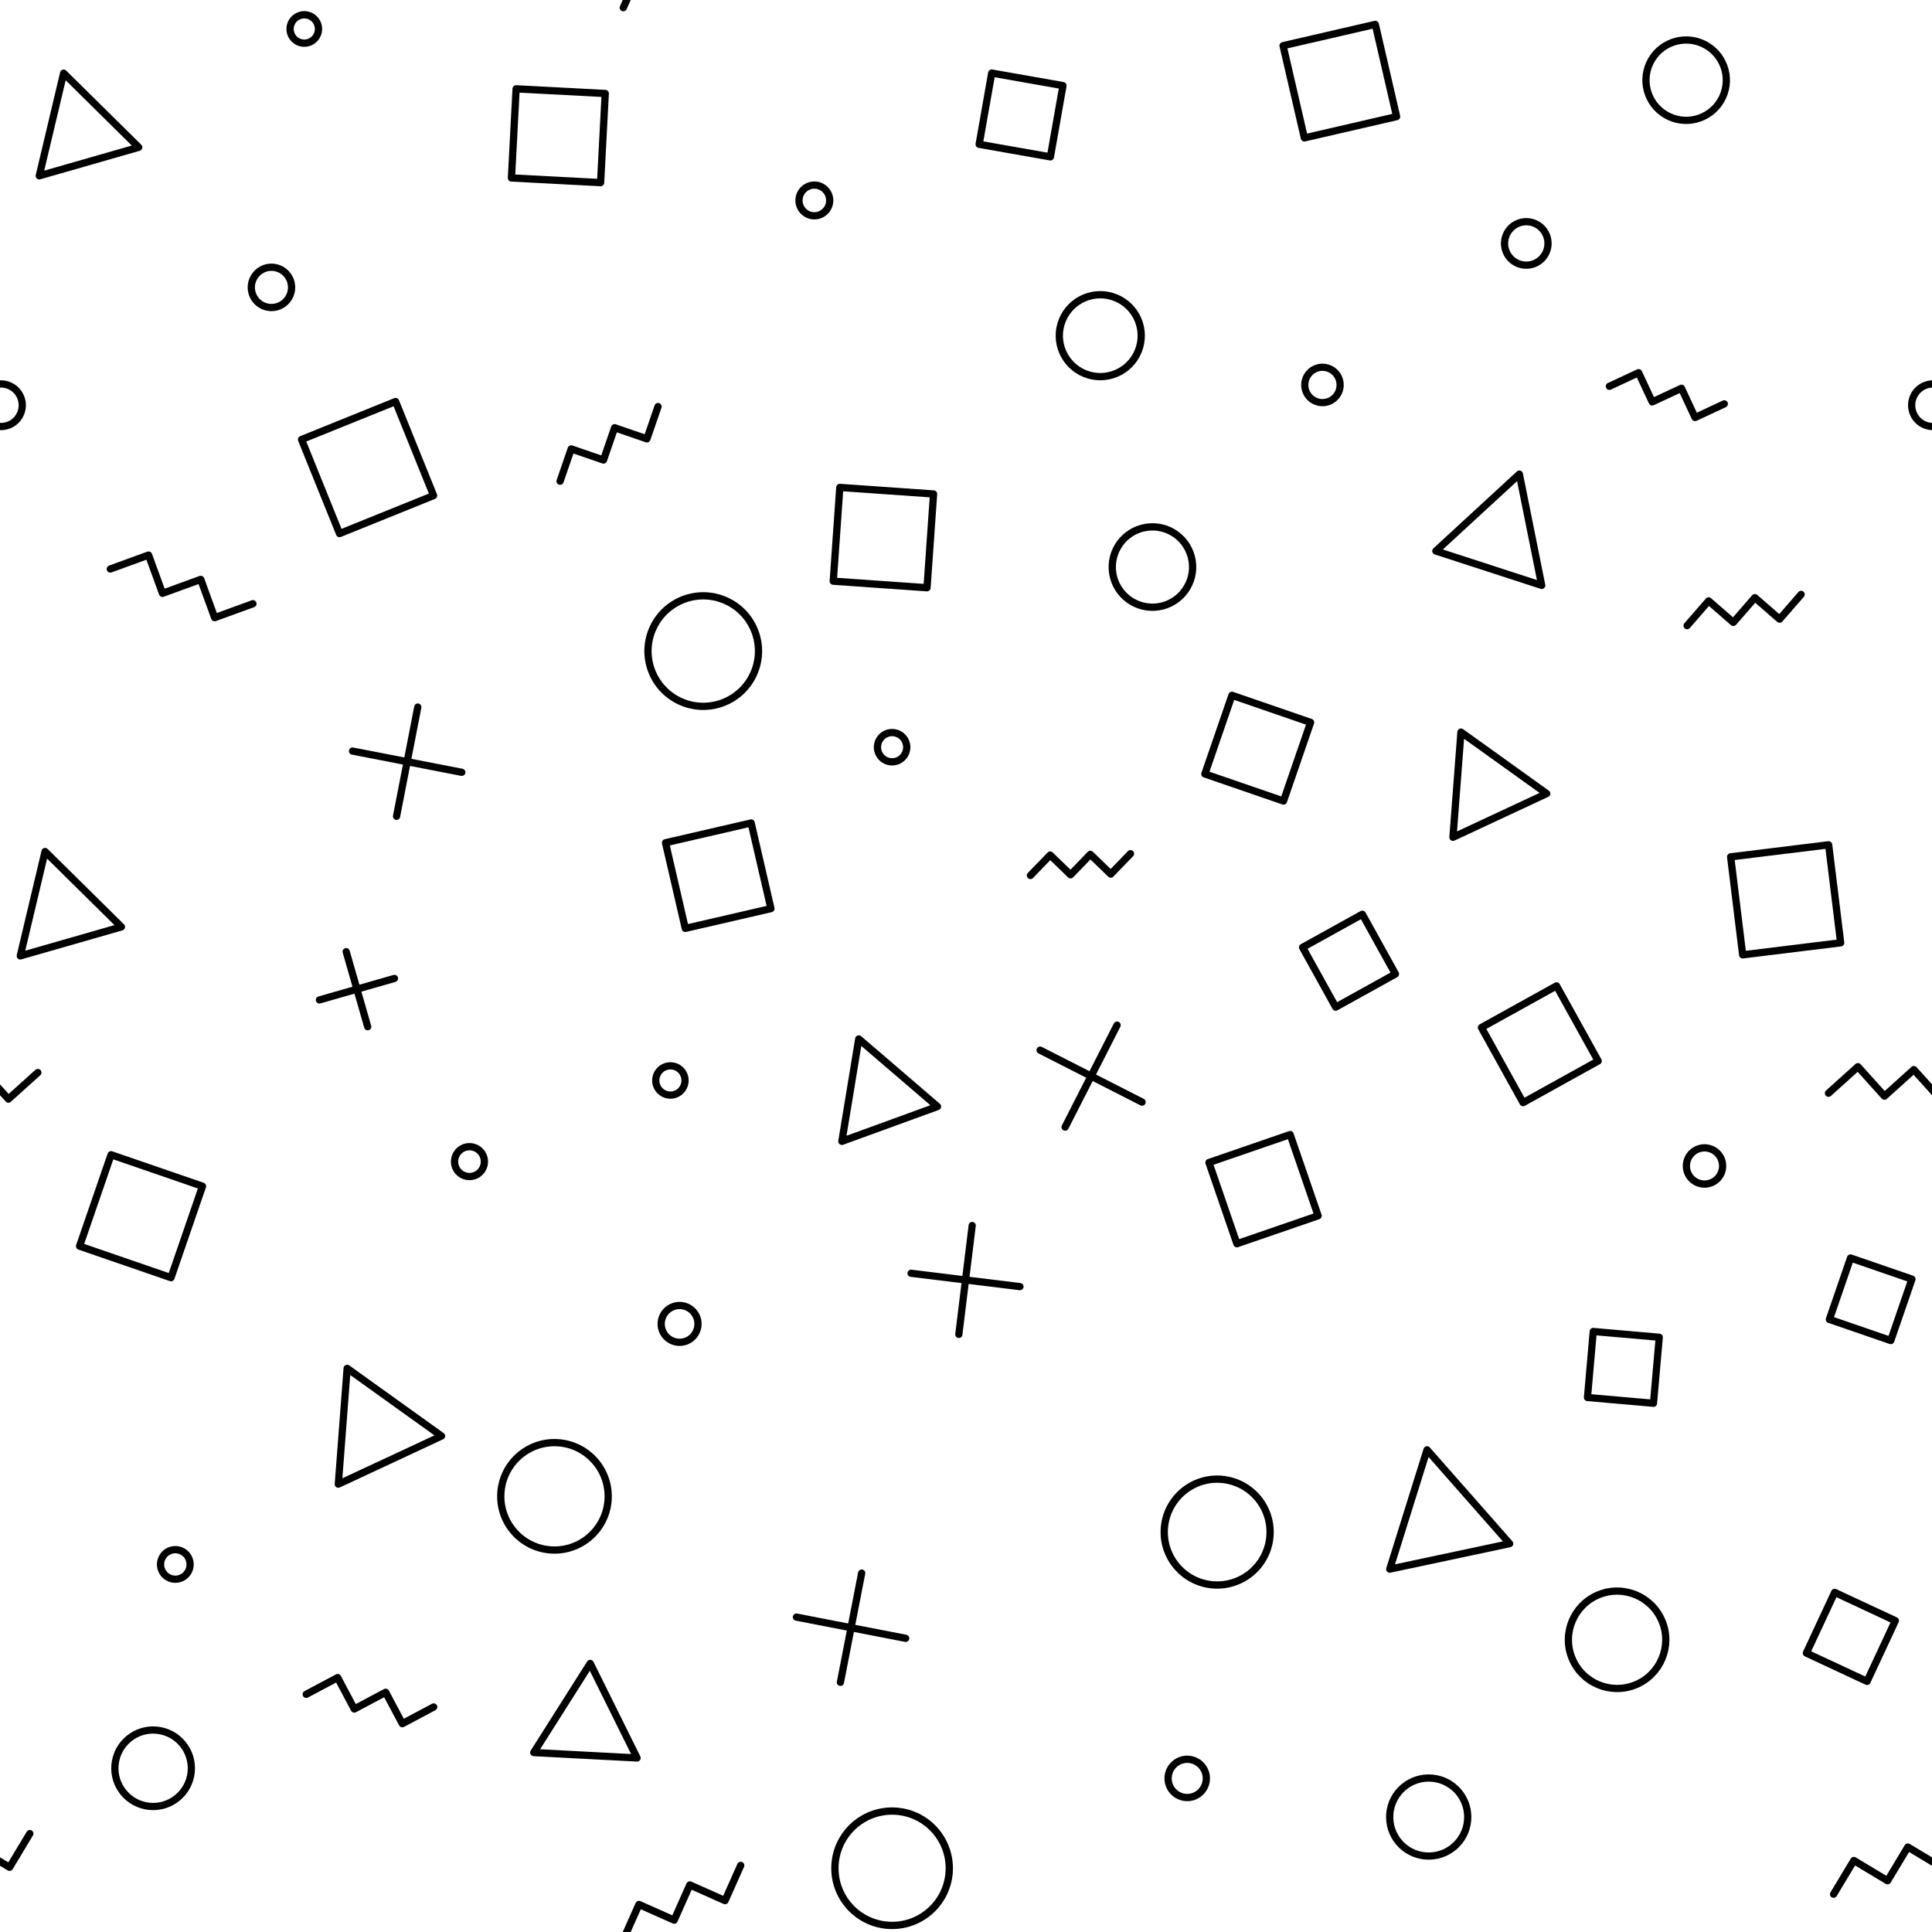
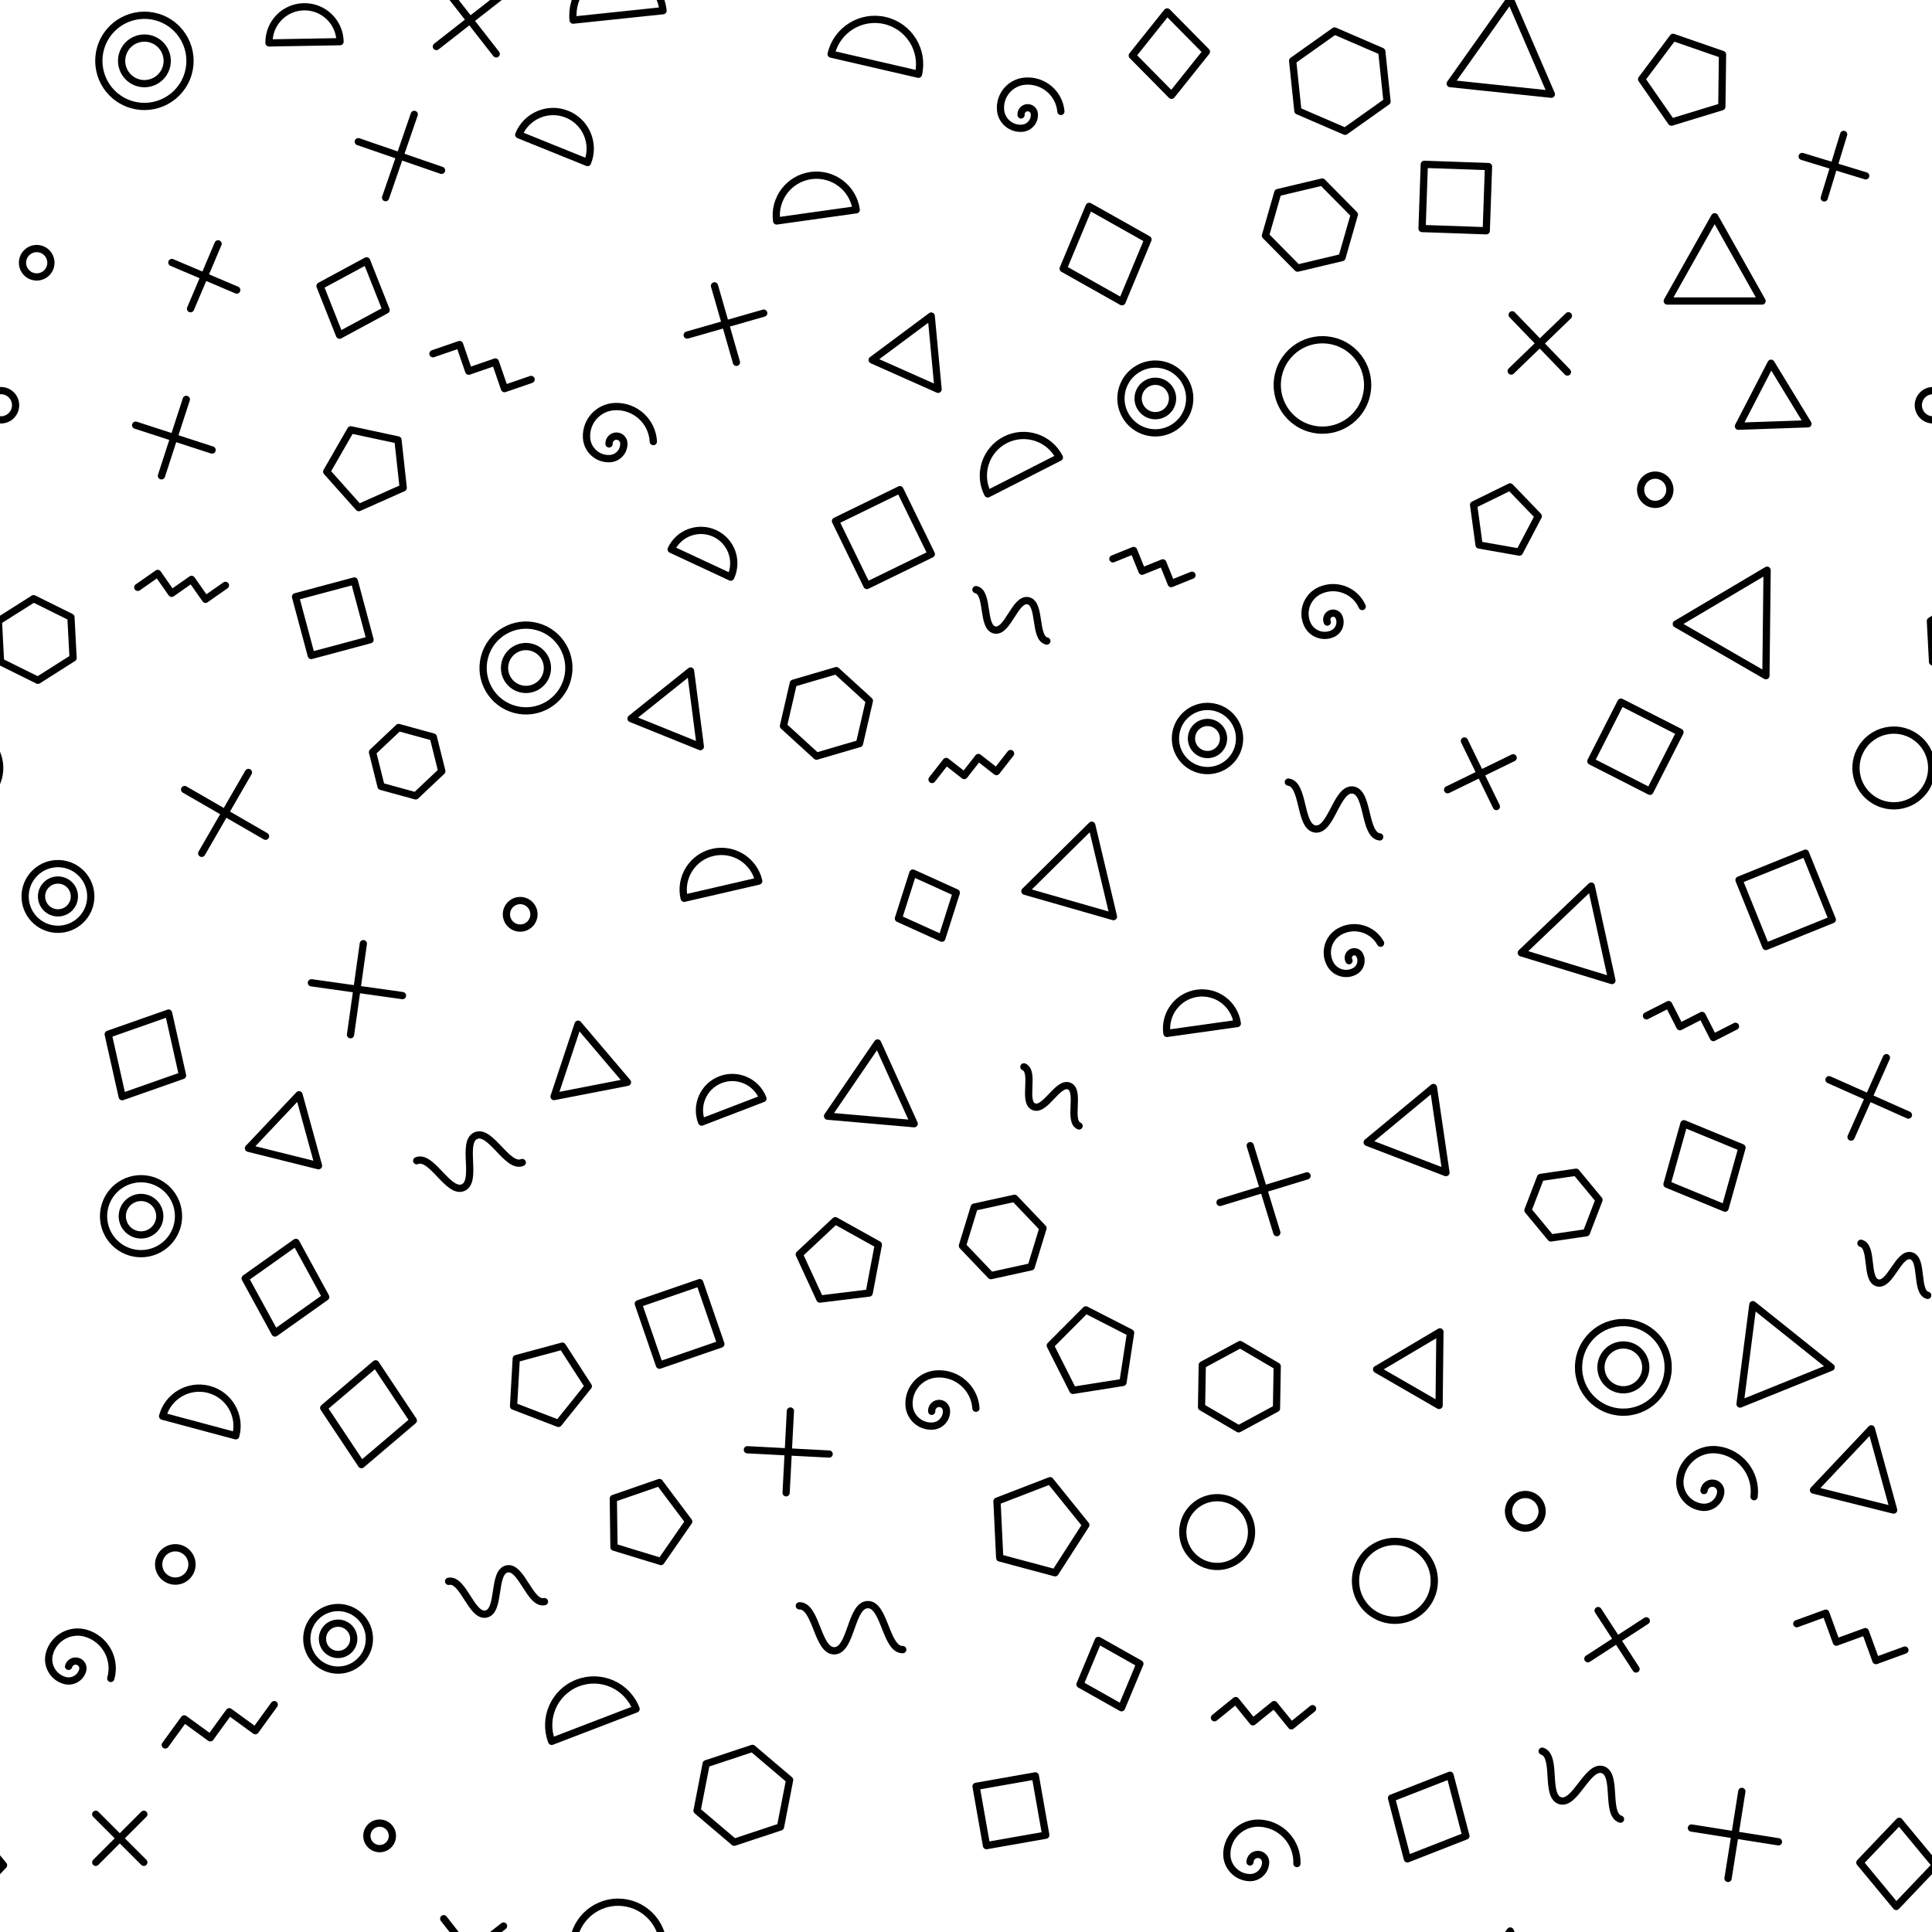
<svg xmlns="http://www.w3.org/2000/svg" width="400" height="400" viewBox="0 0 400 400">
  <g fill="none" stroke="#000" stroke-linecap="round" stroke-linejoin="round">
-     <path transform="translate(181.0 223.9) rotate(-20) scale(1.17) translate(-12 -12)" stroke-width="1.29" d="M12 4l9 16H3z" />
-     <path transform="translate(369.7 186.3) rotate(-7) scale(1.46) translate(-12 -12)" stroke-width="1.03" d="M5 5h14v14H5z" />
-     <path transform="translate(73.9 204.8) rotate(-16) scale(1.01) translate(-12 -12)" stroke-width="1.48" d="M12 4v16M4 12h16" />
-     <path transform="translate(252.0 317.2) rotate(11) scale(1.37) translate(-12 -12)" stroke-width="1.10" d="M12 4a8 8 0 1 0 0 16a8 8 0 1 0 0-16z" />
-     <path transform="translate(37.6 121.4) rotate(25) scale(1.49) translate(-12 -12)" stroke-width="1.01" d="M2 14l4-4 4 4 4-4 4 4 4-4" />
-     <path transform="translate(36.3 323.9) rotate(27) scale(1.02) translate(-12 -12)" stroke-width="1.47" d="M12 9a3 3 0 1 0 0 6a3 3 0 1 0 0-6z" />
-     <path transform="translate(277.4 16.8) rotate(-13) scale(1.40) translate(-12 -12)" stroke-width="1.07" d="M5 5h14v14H5z" />
-     <path transform="translate(277.4 416.8) rotate(-13) scale(1.40) translate(-12 -12)" stroke-width="1.07" d="M5 5h14v14H5z" />
-     <path transform="translate(-7.1 -14.1) rotate(-14) scale(1.44) translate(-12 -12)" stroke-width="1.04" d="M2 14l4-4 4 4 4-4 4 4 4-4" />
-     <path transform="translate(-7.1 385.9) rotate(-14) scale(1.44) translate(-12 -12)" stroke-width="1.04" d="M2 14l4-4 4 4 4-4 4 4 4-4" />
-     <path transform="translate(392.9 -14.1) rotate(-14) scale(1.44) translate(-12 -12)" stroke-width="1.04" d="M2 14l4-4 4 4 4-4 4 4 4-4" />
-     <path transform="translate(392.9 385.9) rotate(-14) scale(1.44) translate(-12 -12)" stroke-width="1.04" d="M2 14l4-4 4 4 4-4 4 4 4-4" />
-     <path transform="translate(261.6 246.2) rotate(-19) scale(1.27) translate(-12 -12)" stroke-width="1.18" d="M5 5h14v14H5z" />
-     <path transform="translate(63.0 6.0) rotate(-26) scale(0.98) translate(-12 -12)" stroke-width="1.54" d="M12 9a3 3 0 1 0 0 6a3 3 0 1 0 0-6z" />
-     <path transform="translate(63.0 406.0) rotate(-26) scale(0.98) translate(-12 -12)" stroke-width="1.54" d="M12 9a3 3 0 1 0 0 6a3 3 0 1 0 0-6z" />
-     <path transform="translate(211.4 23.8) rotate(10) scale(1.07) translate(-12 -12)" stroke-width="1.40" d="M5 5h14v14H5z" />
-     <path transform="translate(76.1 96.8) rotate(-22) scale(1.50) translate(-12 -12)" stroke-width="1.00" d="M5 5h14v14H5z" />
-     <path transform="translate(12.0 185.6) rotate(-16) scale(1.21) translate(-12 -12)" stroke-width="1.24" d="M12 4l9 16H3z" />
-     <path transform="translate(412.0 185.6) rotate(-16) scale(1.21) translate(-12 -12)" stroke-width="1.24" d="M12 4l9 16H3z" />
-     <path transform="translate(176.2 337.0) rotate(11) scale(1.44) translate(-12 -12)" stroke-width="1.04" d="M12 4v16M4 12h16" />
-     <path transform="translate(199.9 265.0) rotate(7) scale(1.42) translate(-12 -12)" stroke-width="1.05" d="M12 4v16M4 12h16" />
-     <path transform="translate(182.9 111.3) rotate(4) scale(1.39) translate(-12 -12)" stroke-width="1.08" d="M5 5h14v14H5z" />
-     <path transform="translate(336.1 283.1) rotate(5) scale(0.98) translate(-12 -12)" stroke-width="1.52" d="M5 5h14v14H5z" />
-     <path transform="translate(126.1 91.9) rotate(-26) scale(1.25) translate(-12 -12)" stroke-width="1.20" d="M2 14l4-4 4 4 4-4 4 4 4-4" />
-     <path transform="translate(115.6 28.1) rotate(3) scale(1.32) translate(-12 -12)" stroke-width="1.14" d="M5 5h14v14H5z" />
-     <path transform="translate(306.5 160.2) rotate(-25) scale(1.19) translate(-12 -12)" stroke-width="1.26" d="M12 4l9 16H3z" />
-     <path transform="translate(-16.8 338.9) rotate(25) scale(0.99) translate(-12 -12)" stroke-width="1.52" d="M5 5h14v14H5z" />
-     <path transform="translate(383.2 338.9) rotate(25) scale(0.99) translate(-12 -12)" stroke-width="1.52" d="M5 5h14v14H5z" />
-     <path transform="translate(0.2 83.9) rotate(26) scale(1.47) translate(-12 -12)" stroke-width="1.02" d="M12 9a3 3 0 1 0 0 6a3 3 0 1 0 0-6z" />
-     <path transform="translate(400.2 83.9) rotate(26) scale(1.47) translate(-12 -12)" stroke-width="1.02" d="M12 9a3 3 0 1 0 0 6a3 3 0 1 0 0-6z" />
-     <path transform="translate(29.2 251.8) rotate(19) scale(1.43) translate(-12 -12)" stroke-width="1.05" d="M5 5h14v14H5z" />
-     <path transform="translate(311.4 107.9) rotate(18) scale(1.28) translate(-12 -12)" stroke-width="1.17" d="M12 4l9 16H3z" />
-     <path transform="translate(223.7 179.0) rotate(-1) scale(1.04) translate(-12 -12)" stroke-width="1.44" d="M2 14l4-4 4 4 4-4 4 4 4-4" />
-     <path transform="translate(76.3 292.8) rotate(-25) scale(1.31) translate(-12 -12)" stroke-width="1.14" d="M12 4l9 16H3z" />
-     <path transform="translate(121.7 353.9) rotate(3) scale(1.19) translate(-12 -12)" stroke-width="1.26" d="M12 4l9 16H3z" />
-     <path transform="translate(84.3 157.7) rotate(11) scale(1.44) translate(-12 -12)" stroke-width="1.04" d="M12 4v16M4 12h16" />
-     <path transform="translate(97.2 240.5) rotate(0) scale(1.03) translate(-12 -12)" stroke-width="1.46" d="M12 9a3 3 0 1 0 0 6a3 3 0 1 0 0-6z" />
-     <path transform="translate(148.7 181.3) rotate(-13) scale(1.30) translate(-12 -12)" stroke-width="1.15" d="M5 5h14v14H5z" />
-     <path transform="translate(295.8 376.2) rotate(5) scale(1.01) translate(-12 -12)" stroke-width="1.48" d="M12 4a8 8 0 1 0 0 16a8 8 0 1 0 0-16z" />
-     <path transform="translate(352.9 241.4) rotate(-26) scale(1.25) translate(-12 -12)" stroke-width="1.20" d="M12 9a3 3 0 1 0 0 6a3 3 0 1 0 0-6z" />
-     <path transform="translate(168.6 41.5) rotate(-17) scale(1.06) translate(-12 -12)" stroke-width="1.41" d="M12 9a3 3 0 1 0 0 6a3 3 0 1 0 0-6z" />
-     <path transform="translate(238.6 117.4) rotate(-9) scale(1.04) translate(-12 -12)" stroke-width="1.45" d="M12 4a8 8 0 1 0 0 16a8 8 0 1 0 0-16z" />
-     <path transform="translate(140.7 274.1) rotate(11) scale(1.27) translate(-12 -12)" stroke-width="1.18" d="M12 9a3 3 0 1 0 0 6a3 3 0 1 0 0-6z" />
-     <path transform="translate(279.3 198.9) rotate(-29) scale(1.01) translate(-12 -12)" stroke-width="1.49" d="M5 5h14v14H5z" />
-     <path transform="translate(245.8 368.2) rotate(25) scale(1.32) translate(-12 -12)" stroke-width="1.14" d="M12 9a3 3 0 1 0 0 6a3 3 0 1 0 0-6z" />
-     <path transform="translate(334.8 339.5) rotate(-22) scale(1.26) translate(-12 -12)" stroke-width="1.19" d="M12 4a8 8 0 1 0 0 16a8 8 0 1 0 0-16z" />
-     <path transform="translate(349.1 16.6) rotate(25) scale(1.04) translate(-12 -12)" stroke-width="1.44" d="M12 4a8 8 0 1 0 0 16a8 8 0 1 0 0-16z" />
-     <path transform="translate(349.1 416.6) rotate(25) scale(1.04) translate(-12 -12)" stroke-width="1.44" d="M12 4a8 8 0 1 0 0 16a8 8 0 1 0 0-16z" />
-     <path transform="translate(273.8 79.7) rotate(14) scale(1.22) translate(-12 -12)" stroke-width="1.22" d="M12 9a3 3 0 1 0 0 6a3 3 0 1 0 0-6z" />
-     <path transform="translate(56.2 59.5) rotate(23) scale(1.39) translate(-12 -12)" stroke-width="1.08" d="M12 9a3 3 0 1 0 0 6a3 3 0 1 0 0-6z" />
-     <path transform="translate(361.1 126.3) rotate(-4) scale(1.20) translate(-12 -12)" stroke-width="1.25" d="M2 14l4-4 4 4 4-4 4 4 4-4" />
-     <path transform="translate(316.0 50.4) rotate(29) scale(1.50) translate(-12 -12)" stroke-width="1.00" d="M12 9a3 3 0 1 0 0 6a3 3 0 1 0 0-6z" />
-     <path transform="translate(297.8 311.2) rotate(-12) scale(1.41) translate(-12 -12)" stroke-width="1.06" d="M12 4l9 16H3z" />
-     <path transform="translate(15.8 24.3) rotate(-16) scale(1.19) translate(-12 -12)" stroke-width="1.26" d="M12 4l9 16H3z" />
-     <path transform="translate(415.8 24.3) rotate(-16) scale(1.19) translate(-12 -12)" stroke-width="1.26" d="M12 4l9 16H3z" />
-     <path transform="translate(318.8 216.2) rotate(-29) scale(1.27) translate(-12 -12)" stroke-width="1.18" d="M5 5h14v14H5z" />
-     <path transform="translate(-12.7 269.0) rotate(19) scale(0.96) translate(-12 -12)" stroke-width="1.57" d="M5 5h14v14H5z" />
-     <path transform="translate(387.3 269.0) rotate(19) scale(0.96) translate(-12 -12)" stroke-width="1.57" d="M5 5h14v14H5z" />
-     <path transform="translate(184.7 -13.2) rotate(1) scale(1.48) translate(-12 -12)" stroke-width="1.02" d="M12 4a8 8 0 1 0 0 16a8 8 0 1 0 0-16z" />
-     <path transform="translate(184.7 386.8) rotate(1) scale(1.48) translate(-12 -12)" stroke-width="1.02" d="M12 4a8 8 0 1 0 0 16a8 8 0 1 0 0-16z" />
-     <path transform="translate(227.8 69.5) rotate(22) scale(1.06) translate(-12 -12)" stroke-width="1.42" d="M12 4a8 8 0 1 0 0 16a8 8 0 1 0 0-16z" />
-     <path transform="translate(76.6 352.1) rotate(17) scale(1.30) translate(-12 -12)" stroke-width="1.16" d="M2 14l4-4 4 4 4-4 4 4 4-4" />
-     <path transform="translate(145.6 134.8) rotate(25) scale(1.43) translate(-12 -12)" stroke-width="1.05" d="M12 4a8 8 0 1 0 0 16a8 8 0 1 0 0-16z" />
-     <path transform="translate(345.1 81.8) rotate(20) scale(1.18) translate(-12 -12)" stroke-width="1.27" d="M2 14l4-4 4 4 4-4 4 4 4-4" />
-     <path transform="translate(138.8 223.7) rotate(-13) scale(1.01) translate(-12 -12)" stroke-width="1.48" d="M12 9a3 3 0 1 0 0 6a3 3 0 1 0 0-6z" />
-     <path transform="translate(141.2 -6.1) rotate(-21) scale(1.41) translate(-12 -12)" stroke-width="1.07" d="M2 14l4-4 4 4 4-4 4 4 4-4" />
-     <path transform="translate(141.2 393.9) rotate(-21) scale(1.41) translate(-12 -12)" stroke-width="1.07" d="M2 14l4-4 4 4 4-4 4 4 4-4" />
-     <path transform="translate(114.8 309.8) rotate(6) scale(1.39) translate(-12 -12)" stroke-width="1.08" d="M12 4a8 8 0 1 0 0 16a8 8 0 1 0 0-16z" />
-     <path transform="translate(260.4 154.9) rotate(19) scale(1.23) translate(-12 -12)" stroke-width="1.22" d="M5 5h14v14H5z" />
-     <path transform="translate(31.7 366.1) rotate(11) scale(0.99) translate(-12 -12)" stroke-width="1.51" d="M12 4a8 8 0 1 0 0 16a8 8 0 1 0 0-16z" />
-     <path transform="translate(-6.8 224.2) rotate(3) scale(1.45) translate(-12 -12)" stroke-width="1.04" d="M2 14l4-4 4 4 4-4 4 4 4-4" />
-     <path transform="translate(393.2 224.2) rotate(3) scale(1.45) translate(-12 -12)" stroke-width="1.04" d="M2 14l4-4 4 4 4-4 4 4 4-4" />
-     <path transform="translate(184.7 154.7) rotate(16) scale(1.01) translate(-12 -12)" stroke-width="1.49" d="M12 9a3 3 0 1 0 0 6a3 3 0 1 0 0-6z" />
-     <path transform="translate(225.9 222.8) rotate(27) scale(1.48) translate(-12 -12)" stroke-width="1.02" d="M12 4v16M4 12h16" />
+     <path transform="translate(181.0 223.9) rotate(5) scale(1.00) translate(-12 -12)" stroke-width="1.50" d="M12 4l9 16H3z" />
+     <path transform="translate(369.7 186.3) rotate(-22) scale(1.06) translate(-12 -12)" stroke-width="1.41" d="M5 5h14v14H5z" />
+     <path transform="translate(73.9 204.8) rotate(8) scale(1.19) translate(-12 -12)" stroke-width="1.26" d="M12 4v16M4 12h16" />
+     <path transform="translate(252.0 317.2) rotate(14) scale(0.89) translate(-12 -12)" stroke-width="1.68" d="M12 4a8 8 0 1 0 0 16a8 8 0 1 0 0-16z" />
+     <path transform="translate(37.6 121.4) rotate(10) scale(0.89) translate(-12 -12)" stroke-width="1.68" d="M2 14l4-4 4 4 4-4 4 4 4-4" />
+     <path transform="translate(36.3 323.9) rotate(-9) scale(1.15) translate(-12 -12)" stroke-width="1.31" d="M12 9a3 3 0 1 0 0 6a3 3 0 1 0 0-6z" />
+     <path transform="translate(277.4 16.8) rotate(-6) scale(1.16) translate(-12 -12)" stroke-width="1.29" d="M12 3l8 4.5v9L12 21l-8-4.5v-9z" />
+     <path transform="translate(277.4 416.8) rotate(-6) scale(1.16) translate(-12 -12)" stroke-width="1.29" d="M12 3l8 4.5v9L12 21l-8-4.5v-9z" />
+     <path transform="translate(-7.1 -14.1) rotate(2) scale(0.98) translate(-12 -12)" stroke-width="1.53" d="M12 3l8 9-8 9-8-9z" />
+     <path transform="translate(-7.1 385.9) rotate(2) scale(0.98) translate(-12 -12)" stroke-width="1.53" d="M12 3l8 9-8 9-8-9z" />
+     <path transform="translate(392.9 -14.1) rotate(2) scale(0.98) translate(-12 -12)" stroke-width="1.53" d="M12 3l8 9-8 9-8-9z" />
+     <path transform="translate(392.9 385.9) rotate(2) scale(0.98) translate(-12 -12)" stroke-width="1.53" d="M12 3l8 9-8 9-8-9z" />
+     <path transform="translate(261.6 246.2) rotate(28) scale(1.11) translate(-12 -12)" stroke-width="1.35" d="M6 6l12 12M18 6L6 18" />
+     <path transform="translate(63.0 6.0) rotate(-1) scale(0.92) translate(-12 -12)" stroke-width="1.62" d="M4 15a8 8 0 0 1 16 0z" />
+     <path transform="translate(63.0 406.0) rotate(-1) scale(0.92) translate(-12 -12)" stroke-width="1.62" d="M4 15a8 8 0 0 1 16 0z" />
+     <path transform="translate(211.4 23.8) rotate(-5) scale(0.92) translate(-12 -12)" stroke-width="1.62" d="M12 12a1.5 1.5 0 0 1 3 0 3 3 0 0 1-3 3 4.5 4.5 0 0 1-4.5-4.5 6 6 0 0 1 6-6 7.5 7.5 0 0 1 7.5 7.5" />
+     <path transform="translate(76.1 96.8) rotate(-24) scale(0.95) translate(-12 -12)" stroke-width="1.58" d="M12 3l8.5 6.2-3.2 10H6.7l-3.2-10z" />
+     <path transform="translate(12.0 185.6) rotate(2) scale(0.85) translate(-12 -12)" stroke-width="1.76" d="M12 4a8 8 0 1 0 0 16a8 8 0 1 0 0-16zM12 8a4 4 0 1 0 0 8a4 4 0 1 0 0-8z" />
+     <path transform="translate(412.0 185.6) rotate(2) scale(0.85) translate(-12 -12)" stroke-width="1.76" d="M12 4a8 8 0 1 0 0 16a8 8 0 1 0 0-16zM12 8a4 4 0 1 0 0 8a4 4 0 1 0 0-8z" />
+     <path transform="translate(176.2 337.0) rotate(-1) scale(1.18) translate(-12 -12)" stroke-width="1.28" d="M3 8c3 0 3 8 6 8s3-8 6-8 3 8 6 8" />
+     <path transform="translate(207.6 256.1) rotate(17) scale(0.93) translate(-12 -12)" stroke-width="1.62" d="M12 3l8 4.5v9L12 21l-8-4.5v-9z" />
+     <path transform="translate(182.9 111.3) rotate(-26) scale(1.06) translate(-12 -12)" stroke-width="1.41" d="M5 5h14v14H5z" />
+     <path transform="translate(336.1 283.1) rotate(-4) scale(1.16) translate(-12 -12)" stroke-width="1.29" d="M12 4a8 8 0 1 0 0 16a8 8 0 1 0 0-16zM12 8a4 4 0 1 0 0 8a4 4 0 1 0 0-8z" />
+     <path transform="translate(126.1 91.9) rotate(-3) scale(1.02) translate(-12 -12)" stroke-width="1.48" d="M12 12a1.5 1.5 0 0 1 3 0 3 3 0 0 1-3 3 4.5 4.5 0 0 1-4.5-4.5 6 6 0 0 1 6-6 7.5 7.5 0 0 1 7.5 7.5" />
+     <path transform="translate(115.6 28.1) rotate(22) scale(0.96) translate(-12 -12)" stroke-width="1.57" d="M4 15a8 8 0 0 1 16 0z" />
+     <path transform="translate(306.5 160.2) rotate(19) scale(0.89) translate(-12 -12)" stroke-width="1.68" d="M6 6l12 12M18 6L6 18" />
+     <path transform="translate(338.6 154.6) rotate(27) scale(0.98) translate(-12 -12)" stroke-width="1.53" d="M5 5h14v14H5z" />
+     <path transform="translate(-16.8 338.9) rotate(25) scale(1.13) translate(-12 -12)" stroke-width="1.32" d="M2 14l4-4 4 4 4-4 4 4 4-4" />
+     <path transform="translate(383.2 338.9) rotate(25) scale(1.13) translate(-12 -12)" stroke-width="1.32" d="M2 14l4-4 4 4 4-4 4 4 4-4" />
+     <path transform="translate(0.2 83.9) rotate(-18) scale(1.01) translate(-12 -12)" stroke-width="1.48" d="M12 9a3 3 0 1 0 0 6a3 3 0 1 0 0-6z" />
+     <path transform="translate(400.2 83.9) rotate(-18) scale(1.01) translate(-12 -12)" stroke-width="1.48" d="M12 9a3 3 0 1 0 0 6a3 3 0 1 0 0-6z" />
+     <path transform="translate(-7.9 159.0) rotate(-13) scale(0.98) translate(-12 -12)" stroke-width="1.53" d="M12 4a8 8 0 1 0 0 16a8 8 0 1 0 0-16z" />
+     <path transform="translate(392.1 159.0) rotate(-13) scale(0.98) translate(-12 -12)" stroke-width="1.53" d="M12 4a8 8 0 1 0 0 16a8 8 0 1 0 0-16z" />
+     <path transform="translate(29.2 251.8) rotate(28) scale(0.97) translate(-12 -12)" stroke-width="1.54" d="M12 4a8 8 0 1 0 0 16a8 8 0 1 0 0-16zM12 8a4 4 0 1 0 0 8a4 4 0 1 0 0-8z" />
+     <path transform="translate(311.4 107.9) rotate(10) scale(0.80) translate(-12 -12)" stroke-width="1.87" d="M12 3l8.5 6.2-3.2 10H6.7l-3.2-10z" />
+     <path transform="translate(-14.4 303.2) rotate(14) scale(0.95) translate(-12 -12)" stroke-width="1.58" d="M12 4l9 16H3z" />
+     <path transform="translate(385.6 303.2) rotate(14) scale(0.95) translate(-12 -12)" stroke-width="1.58" d="M12 4l9 16H3z" />
+     <path transform="translate(318.8 71.1) rotate(1) scale(0.97) translate(-12 -12)" stroke-width="1.55" d="M6 6l12 12M18 6L6 18" />
+     <path transform="translate(223.7 179.0) rotate(16) scale(1.06) translate(-12 -12)" stroke-width="1.41" d="M12 4l9 16H3z" />
+     <path transform="translate(76.3 292.8) rotate(8) scale(1.17) translate(-12 -12)" stroke-width="1.29" d="M12 3l8 9-8 9-8-9z" />
+     <path transform="translate(46.6 168.3) rotate(-15) scale(1.14) translate(-12 -12)" stroke-width="1.31" d="M6 6l12 12M18 6L6 18" />
+     <path transform="translate(121.7 353.9) rotate(-21) scale(1.17) translate(-12 -12)" stroke-width="1.28" d="M4 15a8 8 0 0 1 16 0z" />
+     <path transform="translate(84.3 157.7) rotate(-14) scale(0.81) translate(-12 -12)" stroke-width="1.86" d="M12 3l8 4.5v9L12 21l-8-4.5v-9z" />
+     <path transform="translate(97.2 240.5) rotate(-23) scale(1.11) translate(-12 -12)" stroke-width="1.35" d="M3 8c3 0 3 8 6 8s3-8 6-8 3 8 6 8" />
+     <path transform="translate(148.7 181.3) rotate(-13) scale(0.99) translate(-12 -12)" stroke-width="1.52" d="M4 15a8 8 0 0 1 16 0z" />
+     <path transform="translate(229.8 346.6) rotate(-19) scale(0.82) translate(-12 -12)" stroke-width="1.82" d="M12 3l8 9-8 9-8-9z" />
+     <path transform="translate(73.1 61.7) rotate(20) scale(0.91) translate(-12 -12)" stroke-width="1.65" d="M12 3l8 9-8 9-8-9z" />
+     <path transform="translate(99.8 75.9) rotate(26) scale(1.03) translate(-12 -12)" stroke-width="1.46" d="M2 14l4-4 4 4 4-4 4 4 4-4" />
+     <path transform="translate(295.8 376.2) rotate(27) scale(1.08) translate(-12 -12)" stroke-width="1.39" d="M12 3l8 9-8 9-8-9z" />
+     <path transform="translate(78.6 380.1) rotate(-27) scale(0.88) translate(-12 -12)" stroke-width="1.71" d="M12 9a3 3 0 1 0 0 6a3 3 0 1 0 0-6z" />
+     <path transform="translate(352.9 241.4) rotate(-26) scale(1.08) translate(-12 -12)" stroke-width="1.39" d="M12 3l8 9-8 9-8-9z" />
+     <path transform="translate(168.6 41.5) rotate(-8) scale(1.04) translate(-12 -12)" stroke-width="1.44" d="M4 15a8 8 0 0 1 16 0z" />
+     <path transform="translate(102.8 329.5) rotate(-12) scale(1.03) translate(-12 -12)" stroke-width="1.46" d="M3 8c3 0 3 8 6 8s3-8 6-8 3 8 6 8" />
+     <path transform="translate(238.6 117.4) rotate(23) scale(0.82) translate(-12 -12)" stroke-width="1.82" d="M2 14l4-4 4 4 4-4 4 4 4-4" />
+     <path transform="translate(366.9 81.6) rotate(-2) scale(0.80) translate(-12 -12)" stroke-width="1.87" d="M12 4l9 16H3z" />
+     <path transform="translate(228.9 52.6) rotate(-19) scale(1.16) translate(-12 -12)" stroke-width="1.30" d="M12 3l8 9-8 9-8-9z" />
+     <path transform="translate(-7.8 262.8) rotate(14) scale(0.89) translate(-12 -12)" stroke-width="1.69" d="M3 8c3 0 3 8 6 8s3-8 6-8 3 8 6 8" />
+     <path transform="translate(392.2 262.8) rotate(14) scale(0.89) translate(-12 -12)" stroke-width="1.69" d="M3 8c3 0 3 8 6 8s3-8 6-8 3 8 6 8" />
+     <path transform="translate(192.9 292.2) rotate(-4) scale(1.02) translate(-12 -12)" stroke-width="1.47" d="M12 12a1.5 1.5 0 0 1 3 0 3 3 0 0 1-3 3 4.5 4.5 0 0 1-4.5-4.5 6 6 0 0 1 6-6 7.5 7.5 0 0 1 7.5 7.5" />
+     <path transform="translate(127.6 -0.3) rotate(-6) scale(1.17) translate(-12 -12)" stroke-width="1.28" d="M4 15a8 8 0 0 1 16 0z" />
+     <path transform="translate(127.6 399.7) rotate(-6) scale(1.17) translate(-12 -12)" stroke-width="1.28" d="M4 15a8 8 0 0 1 16 0z" />
+     <path transform="translate(30.1 218.4) rotate(29) scale(1.10) translate(-12 -12)" stroke-width="1.36" d="M12 3l8 9-8 9-8-9z" />
+     <path transform="translate(294.8 281.5) rotate(30) scale(0.83) translate(-12 -12)" stroke-width="1.80" d="M12 4l9 16H3z" />
+     <path transform="translate(140.7 274.1) rotate(-19) scale(0.96) translate(-12 -12)" stroke-width="1.57" d="M5 5h14v14H5z" />
+     <path transform="translate(250.0 152.9) rotate(11) scale(0.83) translate(-12 -12)" stroke-width="1.81" d="M12 4a8 8 0 1 0 0 16a8 8 0 1 0 0-16zM12 8a4 4 0 1 0 0 8a4 4 0 1 0 0-8z" />
+     <path transform="translate(294.0 232.4) rotate(21) scale(0.97) translate(-12 -12)" stroke-width="1.55" d="M12 4l9 16H3z" />
+     <path transform="translate(279.3 198.9) rotate(-29) scale(0.83) translate(-12 -12)" stroke-width="1.81" d="M12 12a1.5 1.5 0 0 1 3 0 3 3 0 0 1-3 3 4.5 4.5 0 0 1-4.5-4.5 6 6 0 0 1 6-6 7.5 7.5 0 0 1 7.5 7.5" />
+     <path transform="translate(334.8 339.5) rotate(12) scale(0.85) translate(-12 -12)" stroke-width="1.76" d="M6 6l12 12M18 6L6 18" />
+     <path transform="translate(29.9 12.6) rotate(28) scale(1.18) translate(-12 -12)" stroke-width="1.27" d="M12 4a8 8 0 1 0 0 16a8 8 0 1 0 0-16zM12 8a4 4 0 1 0 0 8a4 4 0 1 0 0-8z" />
+     <path transform="translate(29.9 412.6) rotate(28) scale(1.18) translate(-12 -12)" stroke-width="1.27" d="M12 4a8 8 0 1 0 0 16a8 8 0 1 0 0-16zM12 8a4 4 0 1 0 0 8a4 4 0 1 0 0-8z" />
+     <path transform="translate(349.1 16.6) rotate(-17) scale(1.03) translate(-12 -12)" stroke-width="1.46" d="M12 3l8.5 6.2-3.2 10H6.7l-3.2-10z" />
+     <path transform="translate(349.1 416.6) rotate(-17) scale(1.03) translate(-12 -12)" stroke-width="1.46" d="M12 3l8.5 6.2-3.2 10H6.7l-3.2-10z" />
+     <path transform="translate(7.6 54.4) rotate(17) scale(0.98) translate(-12 -12)" stroke-width="1.53" d="M12 9a3 3 0 1 0 0 6a3 3 0 1 0 0-6z" />
+     <path transform="translate(407.6 54.4) rotate(17) scale(0.98) translate(-12 -12)" stroke-width="1.53" d="M12 9a3 3 0 1 0 0 6a3 3 0 1 0 0-6z" />
+     <path transform="translate(181.9 9.9) rotate(13) scale(1.16) translate(-12 -12)" stroke-width="1.29" d="M4 15a8 8 0 0 1 16 0z" />
+     <path transform="translate(181.9 409.9) rotate(13) scale(1.16) translate(-12 -12)" stroke-width="1.29" d="M4 15a8 8 0 0 1 16 0z" />
+     <path transform="translate(273.8 79.7) rotate(29) scale(1.17) translate(-12 -12)" stroke-width="1.28" d="M12 4a8 8 0 1 0 0 16a8 8 0 1 0 0-16z" />
+     <path transform="translate(190.1 71.5) rotate(24) scale(0.83) translate(-12 -12)" stroke-width="1.80" d="M12 4l9 16H3z" />
+     <path transform="translate(108.9 138.3) rotate(15) scale(1.11) translate(-12 -12)" stroke-width="1.35" d="M12 4a8 8 0 1 0 0 16a8 8 0 1 0 0-16zM12 8a4 4 0 1 0 0 8a4 4 0 1 0 0-8z" />
+     <path transform="translate(150.7 227.5) rotate(-21) scale(0.85) translate(-12 -12)" stroke-width="1.76" d="M4 15a8 8 0 0 1 16 0z" />
+     <path transform="translate(288.8 327.3) rotate(-4) scale(1.02) translate(-12 -12)" stroke-width="1.48" d="M12 4a8 8 0 1 0 0 16a8 8 0 1 0 0-16z" />
+     <path transform="translate(256.6 287.1) rotate(1) scale(0.97) translate(-12 -12)" stroke-width="1.54" d="M12 3l8 4.5v9L12 21l-8-4.5v-9z" />
+     <path transform="translate(214.8 316.3) rotate(15) scale(1.12) translate(-12 -12)" stroke-width="1.34" d="M12 3l8.5 6.2-3.2 10H6.7l-3.2-10z" />
+     <path transform="translate(134.0 315.2) rotate(17) scale(0.96) translate(-12 -12)" stroke-width="1.56" d="M12 3l8.5 6.2-3.2 10H6.7l-3.2-10z" />
+     <path transform="translate(379.7 34.4) rotate(17) scale(0.86) translate(-12 -12)" stroke-width="1.73" d="M12 4v16M4 12h16" />
+     <path transform="translate(242.1 11.1) rotate(-3) scale(0.96) translate(-12 -12)" stroke-width="1.57" d="M12 3l8 9-8 9-8-9z" />
+     <path transform="translate(242.1 411.1) rotate(-3) scale(0.96) translate(-12 -12)" stroke-width="1.57" d="M12 3l8 9-8 9-8-9z" />
+     <path transform="translate(107.7 189.3) rotate(-29) scale(0.95) translate(-12 -12)" stroke-width="1.58" d="M12 9a3 3 0 1 0 0 6a3 3 0 1 0 0-6z" />
+     <path transform="translate(311.7 9.1) rotate(6) scale(1.17) translate(-12 -12)" stroke-width="1.28" d="M12 4l9 16H3z" />
+     <path transform="translate(311.7 409.1) rotate(6) scale(1.17) translate(-12 -12)" stroke-width="1.28" d="M12 4l9 16H3z" />
+     <path transform="translate(274.8 128.8) rotate(-24) scale(0.88) translate(-12 -12)" stroke-width="1.70" d="M12 12a1.5 1.5 0 0 1 3 0 3 3 0 0 1-3 3 4.5 4.5 0 0 1-4.5-4.5 6 6 0 0 1 6-6 7.5 7.5 0 0 1 7.5 7.5" />
+     <path transform="translate(42.0 292.4) rotate(15) scale(0.98) translate(-12 -12)" stroke-width="1.53" d="M4 15a8 8 0 0 1 16 0z" />
+     <path transform="translate(361.1 126.3) rotate(30) scale(1.19) translate(-12 -12)" stroke-width="1.26" d="M12 4l9 16H3z" />
+     <path transform="translate(355.0 53.6) rotate(-0) scale(1.09) translate(-12 -12)" stroke-width="1.38" d="M12 4l9 16H3z" />
+     <path transform="translate(24.8 380.6) rotate(-0) scale(0.83) translate(-12 -12)" stroke-width="1.80" d="M6 6l12 12M18 6L6 18" />
+     <path transform="translate(-13.1 227.2) rotate(-21) scale(1.06) translate(-12 -12)" stroke-width="1.42" d="M6 6l12 12M18 6L6 18" />
+     <path transform="translate(386.9 227.2) rotate(-21) scale(1.06) translate(-12 -12)" stroke-width="1.42" d="M6 6l12 12M18 6L6 18" />
+     <path transform="translate(146.2 114.3) rotate(25) scale(0.85) translate(-12 -12)" stroke-width="1.77" d="M4 15a8 8 0 0 1 16 0z" />
+     <path transform="translate(113.4 286.6) rotate(21) scale(0.94) translate(-12 -12)" stroke-width="1.59" d="M12 3l8.5 6.2-3.2 10H6.7l-3.2-10z" />
+     <path transform="translate(209.3 374.9) rotate(-10) scale(0.89) translate(-12 -12)" stroke-width="1.69" d="M5 5h14v14H5z" />
+     <path transform="translate(45.5 357.1) rotate(-9) scale(1.18) translate(-12 -12)" stroke-width="1.27" d="M2 14l4-4 4 4 4-4 4 4 4-4" />
+     <path transform="translate(323.7 249.5) rotate(21) scale(0.81) translate(-12 -12)" stroke-width="1.85" d="M12 3l8 4.5v9L12 21l-8-4.5v-9z" />
+     <path transform="translate(171.1 147.7) rotate(13) scale(1.01) translate(-12 -12)" stroke-width="1.48" d="M12 3l8 4.5v9L12 21l-8-4.5v-9z" />
+     <path transform="translate(217.7 227.0) rotate(23) scale(0.85) translate(-12 -12)" stroke-width="1.76" d="M3 8c3 0 3 8 6 8s3-8 6-8 3 8 6 8" />
+     <path transform="translate(150.2 67.1) rotate(-16) scale(1.03) translate(-12 -12)" stroke-width="1.45" d="M12 4v16M4 12h16" />
+     <path transform="translate(326.9 191.8) rotate(17) scale(1.09) translate(-12 -12)" stroke-width="1.38" d="M12 4l9 16H3z" />
+     <path transform="translate(192.0 187.5) rotate(-24) scale(0.82) translate(-12 -12)" stroke-width="1.82" d="M12 3l8 9-8 9-8-9z" />
+     <path transform="translate(36.0 90.6) rotate(-27) scale(0.98) translate(-12 -12)" stroke-width="1.54" d="M6 6l12 12M18 6L6 18" />
+     <path transform="translate(7.4 132.4) rotate(-3) scale(0.94) translate(-12 -12)" stroke-width="1.59" d="M12 3l8 4.5v9L12 21l-8-4.5v-9z" />
+     <path transform="translate(407.4 132.4) rotate(-3) scale(0.94) translate(-12 -12)" stroke-width="1.59" d="M12 3l8 4.5v9L12 21l-8-4.5v-9z" />
+     <path transform="translate(201.1 158.7) rotate(-7) scale(0.84) translate(-12 -12)" stroke-width="1.78" d="M2 14l4-4 4 4 4-4 4 4 4-4" />
+     <path transform="translate(210.5 95.7) rotate(-27) scale(1.04) translate(-12 -12)" stroke-width="1.44" d="M4 15a8 8 0 0 1 16 0z" />
+     <path transform="translate(153.9 371.7) rotate(11) scale(1.10) translate(-12 -12)" stroke-width="1.36" d="M12 3l8 4.5v9L12 21l-8-4.5v-9z" />
+     <path transform="translate(248.5 210.2) rotate(-8) scale(0.92) translate(-12 -12)" stroke-width="1.63" d="M4 15a8 8 0 0 1 16 0z" />
+     <path transform="translate(60.3 233.1) rotate(14) scale(0.83) translate(-12 -12)" stroke-width="1.81" d="M12 4l9 16H3z" />
+     <path transform="translate(42.3 57.2) rotate(-22) scale(0.86) translate(-12 -12)" stroke-width="1.74" d="M6 6l12 12M18 6L6 18" />
+     <path transform="translate(359.2 -20.1) rotate(9) scale(1.14) translate(-12 -12)" stroke-width="1.32" d="M12 4v16M4 12h16" />
+     <path transform="translate(359.2 379.9) rotate(9) scale(1.14) translate(-12 -12)" stroke-width="1.32" d="M12 4v16M4 12h16" />
+     <path transform="translate(261.6 354.7) rotate(6) scale(1.00) translate(-12 -12)" stroke-width="1.50" d="M2 14l4-4 4 4 4-4 4 4 4-4" />
+     <path transform="translate(301.3 40.9) rotate(2) scale(0.95) translate(-12 -12)" stroke-width="1.58" d="M5 5h14v14H5z" />
+     <path transform="translate(315.8 312.9) rotate(-22) scale(1.16) translate(-12 -12)" stroke-width="1.29" d="M12 9a3 3 0 1 0 0 6a3 3 0 1 0 0-6z" />
+     <path transform="translate(14.2 345.0) rotate(16) scale(1.01) translate(-12 -12)" stroke-width="1.49" d="M12 12a1.5 1.5 0 0 1 3 0 3 3 0 0 1-3 3 4.5 4.5 0 0 1-4.5-4.5 6 6 0 0 1 6-6 7.5 7.5 0 0 1 7.5 7.5" />
+     <path transform="translate(414.2 345.0) rotate(16) scale(1.01) translate(-12 -12)" stroke-width="1.49" d="M12 12a1.5 1.5 0 0 1 3 0 3 3 0 0 1-3 3 4.5 4.5 0 0 1-4.5-4.5 6 6 0 0 1 6-6 7.5 7.5 0 0 1 7.5 7.5" />
+     <path transform="translate(174.0 261.4) rotate(-7) scale(0.97) translate(-12 -12)" stroke-width="1.55" d="M12 3l8.5 6.2-3.2 10H6.7l-3.2-10z" />
+     <path transform="translate(271.2 46.6) rotate(16) scale(1.03) translate(-12 -12)" stroke-width="1.46" d="M12 3l8 4.5v9L12 21l-8-4.5v-9z" />
+     <path transform="translate(59.1 266.6) rotate(13) scale(1.07) translate(-12 -12)" stroke-width="1.40" d="M12 3l8 9-8 9-8-9z" />
+     <path transform="translate(68.9 128.0) rotate(-15) scale(0.90) translate(-12 -12)" stroke-width="1.66" d="M5 5h14v14H5z" />
+     <path transform="translate(327.4 369.6) rotate(17) scale(1.09) translate(-12 -12)" stroke-width="1.38" d="M3 8c3 0 3 8 6 8s3-8 6-8 3 8 6 8" />
+     <path transform="translate(70.0 339.3) rotate(-6) scale(0.81) translate(-12 -12)" stroke-width="1.85" d="M12 4a8 8 0 1 0 0 16a8 8 0 1 0 0-16zM12 8a4 4 0 1 0 0 8a4 4 0 1 0 0-8z" />
+     <path transform="translate(352.8 308.6) rotate(7) scale(1.16) translate(-12 -12)" stroke-width="1.30" d="M12 12a1.5 1.5 0 0 1 3 0 3 3 0 0 1-3 3 4.5 4.5 0 0 1-4.5-4.5 6 6 0 0 1 6-6 7.5 7.5 0 0 1 7.5 7.5" />
+     <path transform="translate(121.0 218.8) rotate(-11) scale(0.86) translate(-12 -12)" stroke-width="1.74" d="M12 4l9 16H3z" />
+     <path transform="translate(140.4 145.3) rotate(22) scale(0.86) translate(-12 -12)" stroke-width="1.74" d="M12 4l9 16H3z" />
+     <path transform="translate(258.8 -14.5) rotate(2) scale(1.08) translate(-12 -12)" stroke-width="1.38" d="M12 12a1.5 1.5 0 0 1 3 0 3 3 0 0 1-3 3 4.5 4.5 0 0 1-4.5-4.5 6 6 0 0 1 6-6 7.5 7.5 0 0 1 7.5 7.5" />
+     <path transform="translate(258.8 385.5) rotate(2) scale(1.08) translate(-12 -12)" stroke-width="1.38" d="M12 12a1.5 1.5 0 0 1 3 0 3 3 0 0 1-3 3 4.5 4.5 0 0 1-4.5-4.5 6 6 0 0 1 6-6 7.5 7.5 0 0 1 7.5 7.5" />
+     <path transform="translate(163.2 300.6) rotate(3) scale(1.06) translate(-12 -12)" stroke-width="1.41" d="M12 4v16M4 12h16" />
+     <path transform="translate(239.2 82.5) rotate(-30) scale(0.89) translate(-12 -12)" stroke-width="1.69" d="M12 4a8 8 0 1 0 0 16a8 8 0 1 0 0-16zM12 8a4 4 0 1 0 0 8a4 4 0 1 0 0-8z" />
+     <path transform="translate(209.4 127.4) rotate(12) scale(0.92) translate(-12 -12)" stroke-width="1.64" d="M3 8c3 0 3 8 6 8s3-8 6-8 3 8 6 8" />
+     <path transform="translate(82.8 32.3) rotate(19) scale(1.14) translate(-12 -12)" stroke-width="1.31" d="M12 4v16M4 12h16" />
+     <path transform="translate(226.2 280.0) rotate(-9) scale(0.99) translate(-12 -12)" stroke-width="1.52" d="M12 3l8.5 6.2-3.2 10H6.7l-3.2-10z" />
+     <path transform="translate(97.3 4.2) rotate(7) scale(1.04) translate(-12 -12)" stroke-width="1.44" d="M6 6l12 12M18 6L6 18" />
+     <path transform="translate(97.3 404.2) rotate(7) scale(1.04) translate(-12 -12)" stroke-width="1.44" d="M6 6l12 12M18 6L6 18" />
+     <path transform="translate(342.7 101.4) rotate(24) scale(1.01) translate(-12 -12)" stroke-width="1.48" d="M12 9a3 3 0 1 0 0 6a3 3 0 1 0 0-6z" />
+     <path transform="translate(366.3 278.5) rotate(-22) scale(1.13) translate(-12 -12)" stroke-width="1.33" d="M12 4l9 16H3z" />
+     <path transform="translate(350.1 211.4) rotate(18) scale(0.91) translate(-12 -12)" stroke-width="1.64" d="M2 14l4-4 4 4 4-4 4 4 4-4" />
+     <path transform="translate(276.2 167.6) rotate(7) scale(1.12) translate(-12 -12)" stroke-width="1.34" d="M3 8c3 0 3 8 6 8s3-8 6-8 3 8 6 8" />
  </g>
</svg>
